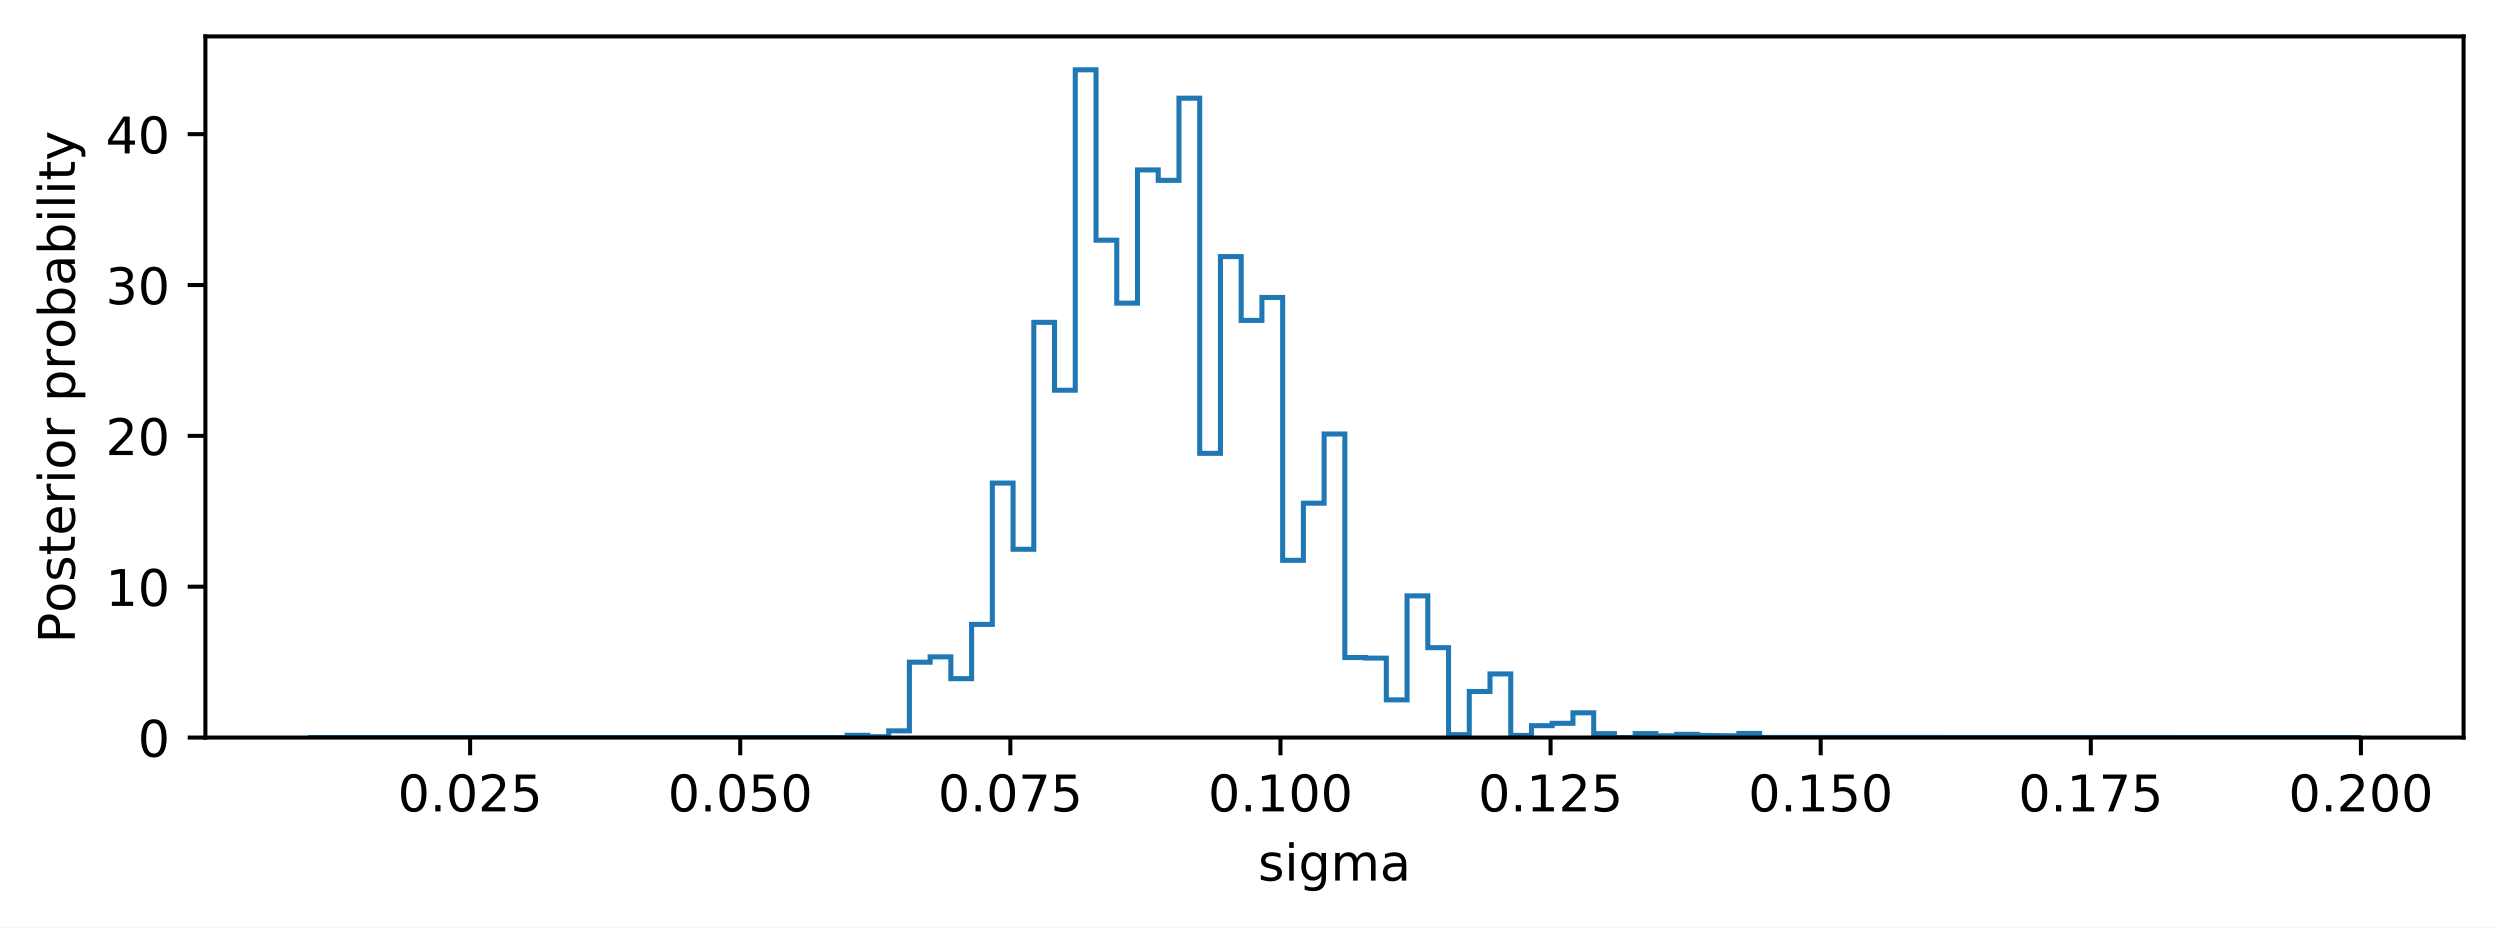
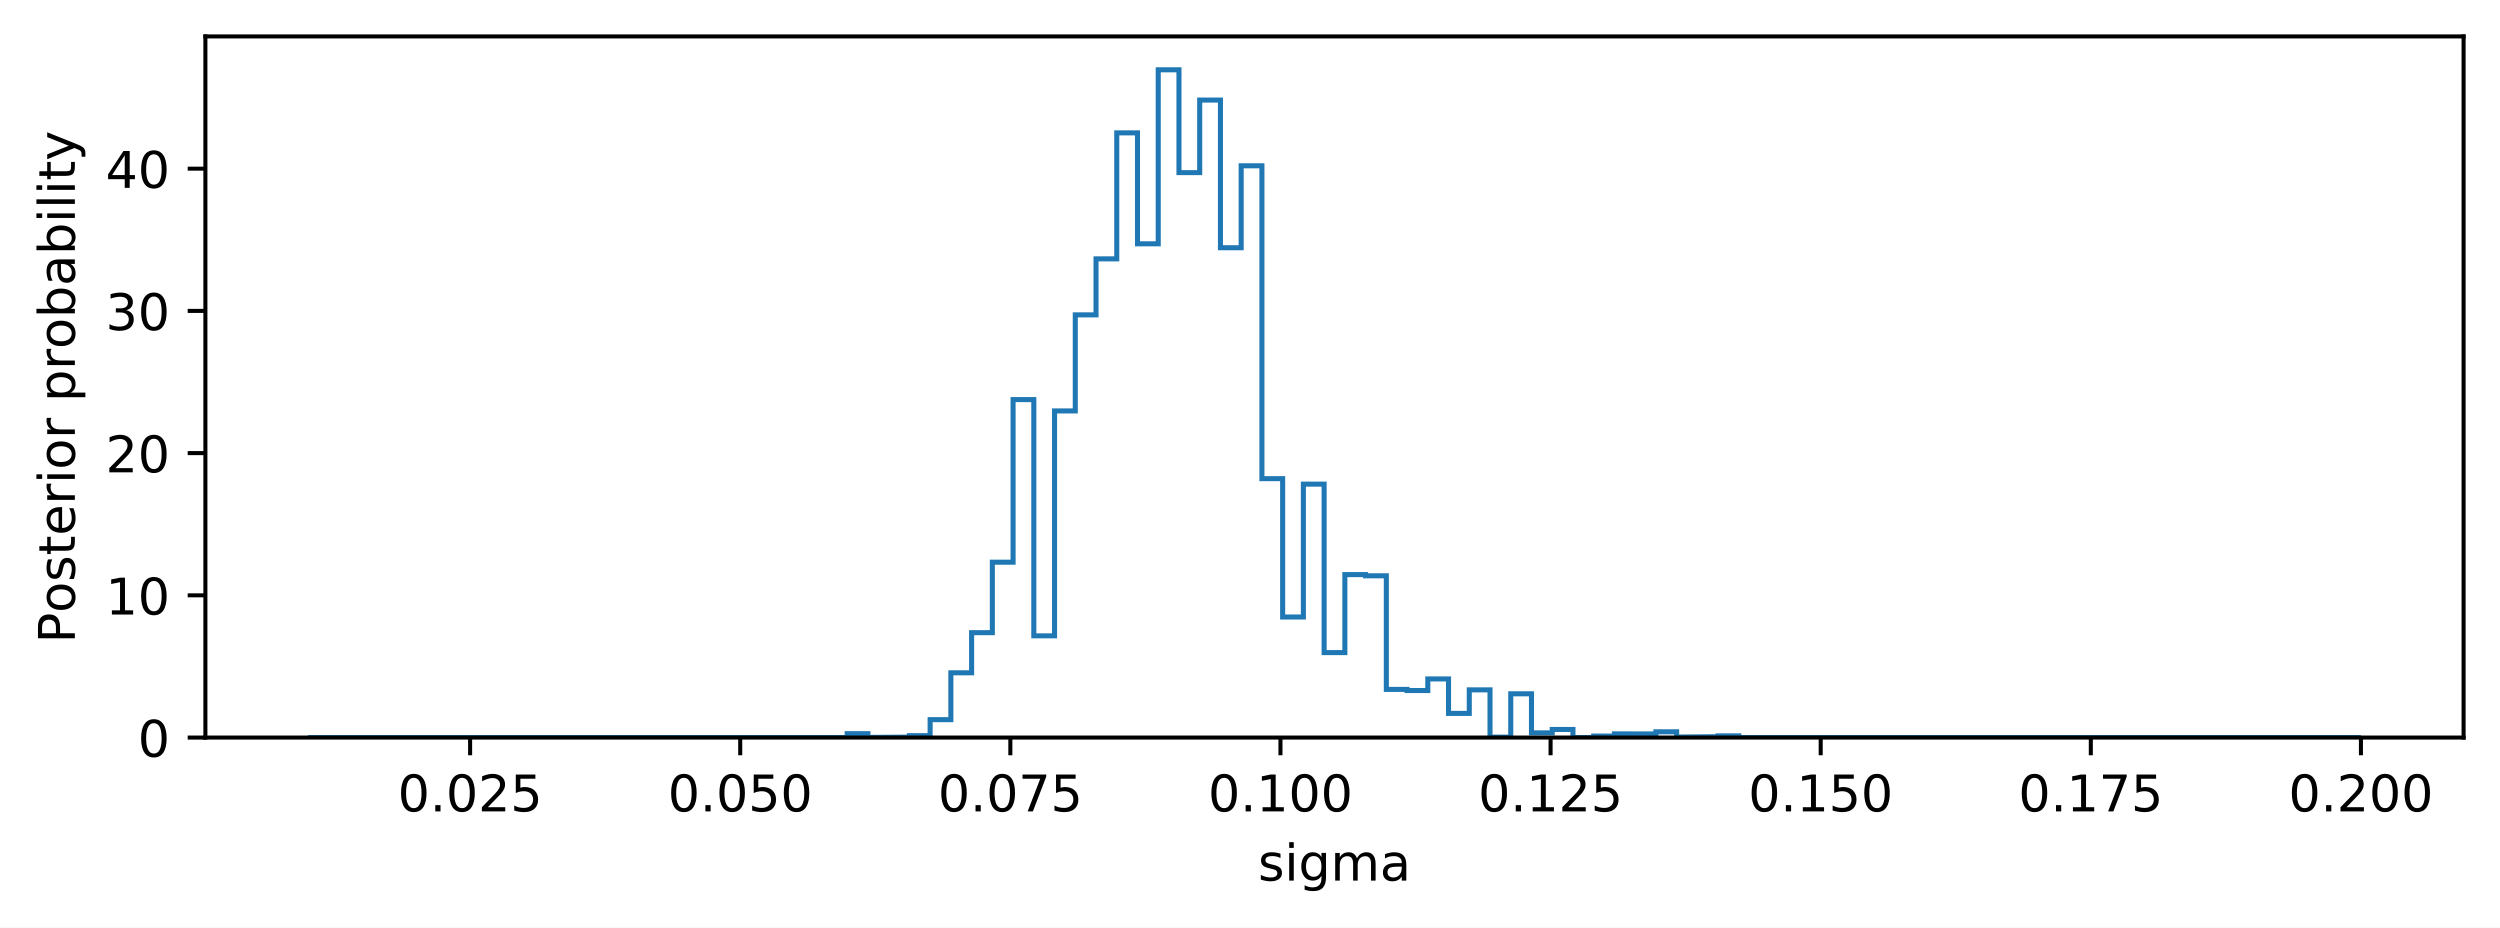
<svg xmlns="http://www.w3.org/2000/svg" xmlns:xlink="http://www.w3.org/1999/xlink" height="183.356pt" version="1.1" viewBox="0 0 494.203 183.356" width="494.203pt">
  <defs>
    <style type="text/css">
*{stroke-linecap:butt;stroke-linejoin:round;}
  </style>
  </defs>
  <g id="figure_1">
    <g id="patch_1">
      <path d="M 0 183.356  L 494.203 183.356  L 494.203 0  L 0 0  z " style="fill:#ffffff;" />
    </g>
    <g id="axes_1">
      <g id="patch_2">
        <path d="M 40.603 145.8  L 487.003 145.8  L 487.003 7.2  L 40.603 7.2  z " style="fill:#ffffff;" />
      </g>
      <g id="patch_3">
-         <path clip-path="url(#p3e01b08ca6)" d="M 60.894 145.8  L 167.473 145.8  L 167.473 145.352  L 171.572 145.352  L 171.572 145.626  L 175.671 145.626  L 175.671 144.476  L 179.77 144.476  L 179.77 130.902  L 183.869 130.902  L 183.869 129.855  L 187.968 129.855  L 187.968 134.159  L 192.068 134.159  L 192.068 123.436  L 196.167 123.436  L 196.167 95.496  L 200.266 95.496  L 200.266 108.585  L 204.365 108.585  L 204.365 63.715  L 208.464 63.715  L 208.464 77.142  L 212.563 77.142  L 212.563 13.8  L 216.663 13.8  L 216.663 47.482  L 220.762 47.482  L 220.762 59.928  L 224.861 59.928  L 224.861 33.59  L 228.96 33.59  L 228.96 35.65  L 233.059 35.65  L 233.059 19.411  L 237.158 19.411  L 237.158 89.62  L 241.258 89.62  L 241.258 50.726  L 245.357 50.726  L 245.357 63.343  L 249.456 63.343  L 249.456 58.808  L 253.555 58.808  L 253.555 110.767  L 257.654 110.767  L 257.654 99.469  L 261.754 99.469  L 261.754 85.798  L 265.853 85.798  L 265.853 129.981  L 269.952 129.981  L 269.952 130.094  L 274.051 130.094  L 274.051 138.354  L 278.15 138.354  L 278.15 117.797  L 282.249 117.797  L 282.249 128.033  L 286.349 128.033  L 286.349 145.223  L 290.448 145.223  L 290.448 136.695  L 294.547 136.695  L 294.547 133.226  L 298.646 133.226  L 298.646 145.38  L 302.745 145.38  L 302.745 143.452  L 306.844 143.452  L 306.844 142.992  L 310.944 142.992  L 310.944 140.907  L 315.043 140.907  L 315.043 145.031  L 319.142 145.031  L 319.142 145.8  L 323.241 145.8  L 323.241 145.018  L 327.34 145.018  L 327.34 145.451  L 331.439 145.451  L 331.439 145.17  L 335.539 145.17  L 335.539 145.362  L 343.737 145.468  L 343.737 144.992  L 347.836 144.992  L 347.836 145.766  L 466.712 145.8  L 466.712 145.8  " style="fill:none;stroke:#1f77b4;stroke-linejoin:miter;" />
+         <path clip-path="url(#p2060627de8)" d="M 60.894 145.8  L 167.473 145.8  L 167.473 145.038  L 171.572 145.038  L 171.572 145.769  L 179.77 145.711  L 179.77 145.43  L 183.869 145.43  L 183.869 142.267  L 187.968 142.267  L 187.968 132.994  L 192.068 132.994  L 192.068 125.067  L 196.167 125.067  L 196.167 111.139  L 200.266 111.139  L 200.266 78.992  L 204.365 78.992  L 204.365 125.692  L 208.464 125.692  L 208.464 81.23  L 212.563 81.23  L 212.563 62.244  L 216.663 62.244  L 216.663 51.172  L 220.762 51.172  L 220.762 26.265  L 224.861 26.265  L 224.861 48.192  L 228.96 48.192  L 228.96 13.8  L 233.059 13.8  L 233.059 34.126  L 237.158 34.126  L 237.158 19.783  L 241.258 19.783  L 241.258 48.968  L 245.357 48.968  L 245.357 32.777  L 249.456 32.777  L 249.456 94.626  L 253.555 94.626  L 253.555 121.968  L 257.654 121.968  L 257.654 95.708  L 261.754 95.708  L 261.754 129.008  L 265.853 129.008  L 265.853 113.59  L 269.952 113.59  L 269.952 113.826  L 274.051 113.826  L 274.051 136.278  L 278.15 136.278  L 278.15 136.504  L 282.249 136.504  L 282.249 134.213  L 286.349 134.213  L 286.349 141.025  L 290.448 141.025  L 290.448 136.379  L 294.547 136.379  L 294.547 145.716  L 298.646 145.716  L 298.646 137.151  L 302.745 137.151  L 302.745 144.876  L 306.844 144.876  L 306.844 144.196  L 310.944 144.196  L 310.944 145.8  L 315.043 145.8  L 315.043 145.506  L 319.142 145.506  L 319.142 145.066  L 327.34 145.092  L 327.34 144.661  L 331.439 144.661  L 331.439 145.698  L 339.638 145.63  L 339.638 145.46  L 343.737 145.46  L 343.737 145.8  L 466.712 145.8  L 466.712 145.8  " style="fill:none;stroke:#1f77b4;stroke-linejoin:miter;" />
      </g>
      <g id="matplotlib.axis_1">
        <g id="xtick_1">
          <g id="line2d_1">
            <defs>
-               <path d="M 0 0  L 0 3.5  " id="m8bb88202d8" style="stroke:#000000;stroke-width:0.8;" />
-             </defs>
-             <g>
-               <use style="stroke:#000000;stroke-width:0.8;" x="92.932" xlink:href="#m8bb88202d8" y="145.8" />
+               <path d="M 0 0  L 0 3.5  " id="m3f0e53a5c3" style="stroke:#000000;stroke-width:0.8;" />
+             </defs>
+             <g>
+               <use style="stroke:#000000;stroke-width:0.8;" x="92.932" xlink:href="#m3f0e53a5c3" y="145.8" />
            </g>
          </g>
          <g id="text_1">
            <defs>
              <path d="M 31.781 66.406  Q 24.172 66.406 20.328 58.906  Q 16.5 51.422 16.5 36.375  Q 16.5 21.391 20.328 13.891  Q 24.172 6.391 31.781 6.391  Q 39.453 6.391 43.281 13.891  Q 47.125 21.391 47.125 36.375  Q 47.125 51.422 43.281 58.906  Q 39.453 66.406 31.781 66.406  z M 31.781 74.219  Q 44.047 74.219 50.516 64.516  Q 56.984 54.828 56.984 36.375  Q 56.984 17.969 50.516 8.266  Q 44.047 -1.422 31.781 -1.422  Q 19.531 -1.422 13.062 8.266  Q 6.594 17.969 6.594 36.375  Q 6.594 54.828 13.062 64.516  Q 19.531 74.219 31.781 74.219  z " id="DejaVuSans-48" />
              <path d="M 10.688 12.406  L 21 12.406  L 21 0  L 10.688 0  z " id="DejaVuSans-46" />
              <path d="M 19.188 8.297  L 53.609 8.297  L 53.609 0  L 7.328 0  L 7.328 8.297  Q 12.938 14.109 22.625 23.891  Q 32.328 33.688 34.812 36.531  Q 39.547 41.844 41.422 45.531  Q 43.312 49.219 43.312 52.781  Q 43.312 58.594 39.234 62.25  Q 35.156 65.922 28.609 65.922  Q 23.969 65.922 18.812 64.312  Q 13.672 62.703 7.812 59.422  L 7.812 69.391  Q 13.766 71.781 18.938 73  Q 24.125 74.219 28.422 74.219  Q 39.75 74.219 46.484 68.547  Q 53.219 62.891 53.219 53.422  Q 53.219 48.922 51.531 44.891  Q 49.859 40.875 45.406 35.406  Q 44.188 33.984 37.641 27.219  Q 31.109 20.453 19.188 8.297  z " id="DejaVuSans-50" />
              <path d="M 10.797 72.906  L 49.516 72.906  L 49.516 64.594  L 19.828 64.594  L 19.828 46.734  Q 21.969 47.469 24.109 47.828  Q 26.266 48.188 28.422 48.188  Q 40.625 48.188 47.75 41.5  Q 54.891 34.812 54.891 23.391  Q 54.891 11.625 47.562 5.094  Q 40.234 -1.422 26.906 -1.422  Q 22.312 -1.422 17.547 -0.641  Q 12.797 0.141 7.719 1.703  L 7.719 11.625  Q 12.109 9.234 16.797 8.062  Q 21.484 6.891 26.703 6.891  Q 35.156 6.891 40.078 11.328  Q 45.016 15.766 45.016 23.391  Q 45.016 31 40.078 35.438  Q 35.156 39.891 26.703 39.891  Q 22.75 39.891 18.812 39.016  Q 14.891 38.141 10.797 36.281  z " id="DejaVuSans-53" />
            </defs>
            <g transform="translate(78.61825 160.3984)scale(0.1 -0.1)">
              <use xlink:href="#DejaVuSans-48" />
              <use x="63.623" xlink:href="#DejaVuSans-46" />
              <use x="95.41" xlink:href="#DejaVuSans-48" />
              <use x="159.033" xlink:href="#DejaVuSans-50" />
              <use x="222.656" xlink:href="#DejaVuSans-53" />
            </g>
          </g>
        </g>
        <g id="xtick_2">
          <g id="line2d_2">
            <g>
-               <use style="stroke:#000000;stroke-width:0.8;" x="146.329" xlink:href="#m8bb88202d8" y="145.8" />
+               <use style="stroke:#000000;stroke-width:0.8;" x="146.329" xlink:href="#m3f0e53a5c3" y="145.8" />
            </g>
          </g>
          <g id="text_2">
            <g transform="translate(132.0154 160.3984)scale(0.1 -0.1)">
              <use xlink:href="#DejaVuSans-48" />
              <use x="63.623" xlink:href="#DejaVuSans-46" />
              <use x="95.41" xlink:href="#DejaVuSans-48" />
              <use x="159.033" xlink:href="#DejaVuSans-53" />
              <use x="222.656" xlink:href="#DejaVuSans-48" />
            </g>
          </g>
        </g>
        <g id="xtick_3">
          <g id="line2d_3">
            <g>
-               <use style="stroke:#000000;stroke-width:0.8;" x="199.727" xlink:href="#m8bb88202d8" y="145.8" />
+               <use style="stroke:#000000;stroke-width:0.8;" x="199.727" xlink:href="#m3f0e53a5c3" y="145.8" />
            </g>
          </g>
          <g id="text_3">
            <defs>
              <path d="M 8.203 72.906  L 55.078 72.906  L 55.078 68.703  L 28.609 0  L 18.312 0  L 43.219 64.594  L 8.203 64.594  z " id="DejaVuSans-55" />
            </defs>
            <g transform="translate(185.4125 160.3984)scale(0.1 -0.1)">
              <use xlink:href="#DejaVuSans-48" />
              <use x="63.623" xlink:href="#DejaVuSans-46" />
              <use x="95.41" xlink:href="#DejaVuSans-48" />
              <use x="159.033" xlink:href="#DejaVuSans-55" />
              <use x="222.656" xlink:href="#DejaVuSans-53" />
            </g>
          </g>
        </g>
        <g id="xtick_4">
          <g id="line2d_4">
            <g>
-               <use style="stroke:#000000;stroke-width:0.8;" x="253.124" xlink:href="#m8bb88202d8" y="145.8" />
+               <use style="stroke:#000000;stroke-width:0.8;" x="253.124" xlink:href="#m3f0e53a5c3" y="145.8" />
            </g>
          </g>
          <g id="text_4">
            <defs>
              <path d="M 12.406 8.297  L 28.516 8.297  L 28.516 63.922  L 10.984 60.406  L 10.984 69.391  L 28.422 72.906  L 38.281 72.906  L 38.281 8.297  L 54.391 8.297  L 54.391 0  L 12.406 0  z " id="DejaVuSans-49" />
            </defs>
            <g transform="translate(238.8096 160.3984)scale(0.1 -0.1)">
              <use xlink:href="#DejaVuSans-48" />
              <use x="63.623" xlink:href="#DejaVuSans-46" />
              <use x="95.41" xlink:href="#DejaVuSans-49" />
              <use x="159.033" xlink:href="#DejaVuSans-48" />
              <use x="222.656" xlink:href="#DejaVuSans-48" />
            </g>
          </g>
        </g>
        <g id="xtick_5">
          <g id="line2d_5">
            <g>
-               <use style="stroke:#000000;stroke-width:0.8;" x="306.521" xlink:href="#m8bb88202d8" y="145.8" />
+               <use style="stroke:#000000;stroke-width:0.8;" x="306.521" xlink:href="#m3f0e53a5c3" y="145.8" />
            </g>
          </g>
          <g id="text_5">
            <g transform="translate(292.2068 160.3984)scale(0.1 -0.1)">
              <use xlink:href="#DejaVuSans-48" />
              <use x="63.623" xlink:href="#DejaVuSans-46" />
              <use x="95.41" xlink:href="#DejaVuSans-49" />
              <use x="159.033" xlink:href="#DejaVuSans-50" />
              <use x="222.656" xlink:href="#DejaVuSans-53" />
            </g>
          </g>
        </g>
        <g id="xtick_6">
          <g id="line2d_6">
            <g>
-               <use style="stroke:#000000;stroke-width:0.8;" x="359.918" xlink:href="#m8bb88202d8" y="145.8" />
+               <use style="stroke:#000000;stroke-width:0.8;" x="359.918" xlink:href="#m3f0e53a5c3" y="145.8" />
            </g>
          </g>
          <g id="text_6">
            <g transform="translate(345.6039 160.3984)scale(0.1 -0.1)">
              <use xlink:href="#DejaVuSans-48" />
              <use x="63.623" xlink:href="#DejaVuSans-46" />
              <use x="95.41" xlink:href="#DejaVuSans-49" />
              <use x="159.033" xlink:href="#DejaVuSans-53" />
              <use x="222.656" xlink:href="#DejaVuSans-48" />
            </g>
          </g>
        </g>
        <g id="xtick_7">
          <g id="line2d_7">
            <g>
-               <use style="stroke:#000000;stroke-width:0.8;" x="413.315" xlink:href="#m8bb88202d8" y="145.8" />
+               <use style="stroke:#000000;stroke-width:0.8;" x="413.315" xlink:href="#m3f0e53a5c3" y="145.8" />
            </g>
          </g>
          <g id="text_7">
            <g transform="translate(399.001 160.3984)scale(0.1 -0.1)">
              <use xlink:href="#DejaVuSans-48" />
              <use x="63.623" xlink:href="#DejaVuSans-46" />
              <use x="95.41" xlink:href="#DejaVuSans-49" />
              <use x="159.033" xlink:href="#DejaVuSans-55" />
              <use x="222.656" xlink:href="#DejaVuSans-53" />
            </g>
          </g>
        </g>
        <g id="xtick_8">
          <g id="line2d_8">
            <g>
-               <use style="stroke:#000000;stroke-width:0.8;" x="466.712" xlink:href="#m8bb88202d8" y="145.8" />
+               <use style="stroke:#000000;stroke-width:0.8;" x="466.712" xlink:href="#m3f0e53a5c3" y="145.8" />
            </g>
          </g>
          <g id="text_8">
            <g transform="translate(452.3982 160.3984)scale(0.1 -0.1)">
              <use xlink:href="#DejaVuSans-48" />
              <use x="63.623" xlink:href="#DejaVuSans-46" />
              <use x="95.41" xlink:href="#DejaVuSans-50" />
              <use x="159.033" xlink:href="#DejaVuSans-48" />
              <use x="222.656" xlink:href="#DejaVuSans-48" />
            </g>
          </g>
        </g>
        <g id="text_9">
          <defs>
            <path d="M 44.281 53.078  L 44.281 44.578  Q 40.484 46.531 36.375 47.5  Q 32.281 48.484 27.875 48.484  Q 21.188 48.484 17.844 46.438  Q 14.5 44.391 14.5 40.281  Q 14.5 37.156 16.891 35.375  Q 19.281 33.594 26.516 31.984  L 29.594 31.297  Q 39.156 29.25 43.188 25.516  Q 47.219 21.781 47.219 15.094  Q 47.219 7.469 41.188 3.016  Q 35.156 -1.422 24.609 -1.422  Q 20.219 -1.422 15.453 -0.562  Q 10.688 0.297 5.422 2  L 5.422 11.281  Q 10.406 8.688 15.234 7.391  Q 20.062 6.109 24.812 6.109  Q 31.156 6.109 34.562 8.281  Q 37.984 10.453 37.984 14.406  Q 37.984 18.062 35.516 20.016  Q 33.062 21.969 24.703 23.781  L 21.578 24.516  Q 13.234 26.266 9.516 29.906  Q 5.812 33.547 5.812 39.891  Q 5.812 47.609 11.281 51.797  Q 16.75 56 26.812 56  Q 31.781 56 36.172 55.266  Q 40.578 54.547 44.281 53.078  z " id="DejaVuSans-115" />
            <path d="M 9.422 54.688  L 18.406 54.688  L 18.406 0  L 9.422 0  z M 9.422 75.984  L 18.406 75.984  L 18.406 64.594  L 9.422 64.594  z " id="DejaVuSans-105" />
            <path d="M 45.406 27.984  Q 45.406 37.75 41.375 43.109  Q 37.359 48.484 30.078 48.484  Q 22.859 48.484 18.828 43.109  Q 14.797 37.75 14.797 27.984  Q 14.797 18.266 18.828 12.891  Q 22.859 7.516 30.078 7.516  Q 37.359 7.516 41.375 12.891  Q 45.406 18.266 45.406 27.984  z M 54.391 6.781  Q 54.391 -7.172 48.188 -13.984  Q 42 -20.797 29.203 -20.797  Q 24.469 -20.797 20.266 -20.094  Q 16.062 -19.391 12.109 -17.922  L 12.109 -9.188  Q 16.062 -11.328 19.922 -12.344  Q 23.781 -13.375 27.781 -13.375  Q 36.625 -13.375 41.016 -8.766  Q 45.406 -4.156 45.406 5.172  L 45.406 9.625  Q 42.625 4.781 38.281 2.391  Q 33.938 0 27.875 0  Q 17.828 0 11.672 7.656  Q 5.516 15.328 5.516 27.984  Q 5.516 40.672 11.672 48.328  Q 17.828 56 27.875 56  Q 33.938 56 38.281 53.609  Q 42.625 51.219 45.406 46.391  L 45.406 54.688  L 54.391 54.688  z " id="DejaVuSans-103" />
            <path d="M 52 44.188  Q 55.375 50.25 60.062 53.125  Q 64.75 56 71.094 56  Q 79.641 56 84.281 50.016  Q 88.922 44.047 88.922 33.016  L 88.922 0  L 79.891 0  L 79.891 32.719  Q 79.891 40.578 77.094 44.375  Q 74.312 48.188 68.609 48.188  Q 61.625 48.188 57.562 43.547  Q 53.516 38.922 53.516 30.906  L 53.516 0  L 44.484 0  L 44.484 32.719  Q 44.484 40.625 41.703 44.406  Q 38.922 48.188 33.109 48.188  Q 26.219 48.188 22.156 43.531  Q 18.109 38.875 18.109 30.906  L 18.109 0  L 9.078 0  L 9.078 54.688  L 18.109 54.688  L 18.109 46.188  Q 21.188 51.219 25.484 53.609  Q 29.781 56 35.688 56  Q 41.656 56 45.828 52.969  Q 50 49.953 52 44.188  z " id="DejaVuSans-109" />
            <path d="M 34.281 27.484  Q 23.391 27.484 19.188 25  Q 14.984 22.516 14.984 16.5  Q 14.984 11.719 18.141 8.906  Q 21.297 6.109 26.703 6.109  Q 34.188 6.109 38.703 11.406  Q 43.219 16.703 43.219 25.484  L 43.219 27.484  z M 52.203 31.203  L 52.203 0  L 43.219 0  L 43.219 8.297  Q 40.141 3.328 35.547 0.953  Q 30.953 -1.422 24.312 -1.422  Q 15.922 -1.422 10.953 3.297  Q 6 8.016 6 15.922  Q 6 25.141 12.172 29.828  Q 18.359 34.516 30.609 34.516  L 43.219 34.516  L 43.219 35.406  Q 43.219 41.609 39.141 45  Q 35.062 48.391 27.688 48.391  Q 23 48.391 18.547 47.266  Q 14.109 46.141 10.016 43.891  L 10.016 52.203  Q 14.938 54.109 19.578 55.047  Q 24.219 56 28.609 56  Q 40.484 56 46.344 49.844  Q 52.203 43.703 52.203 31.203  z " id="DejaVuSans-97" />
          </defs>
          <g transform="translate(248.7008 174.0766)scale(0.1 -0.1)">
            <use xlink:href="#DejaVuSans-115" />
            <use x="52.1" xlink:href="#DejaVuSans-105" />
            <use x="79.883" xlink:href="#DejaVuSans-103" />
            <use x="143.359" xlink:href="#DejaVuSans-109" />
            <use x="240.771" xlink:href="#DejaVuSans-97" />
          </g>
        </g>
      </g>
      <g id="matplotlib.axis_2">
        <g id="ytick_1">
          <g id="line2d_9">
            <defs>
-               <path d="M 0 0  L -3.5 0  " id="m76a66c0f47" style="stroke:#000000;stroke-width:0.8;" />
-             </defs>
-             <g>
-               <use style="stroke:#000000;stroke-width:0.8;" x="40.603" xlink:href="#m76a66c0f47" y="145.8" />
+               <path d="M 0 0  L -3.5 0  " id="m90f7fe0ac6" style="stroke:#000000;stroke-width:0.8;" />
+             </defs>
+             <g>
+               <use style="stroke:#000000;stroke-width:0.8;" x="40.603" xlink:href="#m90f7fe0ac6" y="145.8" />
            </g>
          </g>
          <g id="text_10">
            <g transform="translate(27.24063 149.5992)scale(0.1 -0.1)">
              <use xlink:href="#DejaVuSans-48" />
            </g>
          </g>
        </g>
        <g id="ytick_2">
          <g id="line2d_10">
            <g>
-               <use style="stroke:#000000;stroke-width:0.8;" x="40.603" xlink:href="#m76a66c0f47" y="115.981" />
+               <use style="stroke:#000000;stroke-width:0.8;" x="40.603" xlink:href="#m90f7fe0ac6" y="117.685" />
            </g>
          </g>
          <g id="text_11">
-             <g transform="translate(20.87813 119.7799)scale(0.1 -0.1)">
+             <g transform="translate(20.87813 121.4844)scale(0.1 -0.1)">
              <use xlink:href="#DejaVuSans-49" />
              <use x="63.623" xlink:href="#DejaVuSans-48" />
            </g>
          </g>
        </g>
        <g id="ytick_3">
          <g id="line2d_11">
            <g>
-               <use style="stroke:#000000;stroke-width:0.8;" x="40.603" xlink:href="#m76a66c0f47" y="86.161" />
+               <use style="stroke:#000000;stroke-width:0.8;" x="40.603" xlink:href="#m90f7fe0ac6" y="89.57" />
            </g>
          </g>
          <g id="text_12">
-             <g transform="translate(20.87813 89.96053)scale(0.1 -0.1)">
+             <g transform="translate(20.87813 93.36967)scale(0.1 -0.1)">
              <use xlink:href="#DejaVuSans-50" />
              <use x="63.623" xlink:href="#DejaVuSans-48" />
            </g>
          </g>
        </g>
        <g id="ytick_4">
          <g id="line2d_12">
            <g>
-               <use style="stroke:#000000;stroke-width:0.8;" x="40.603" xlink:href="#m76a66c0f47" y="56.342" />
+               <use style="stroke:#000000;stroke-width:0.8;" x="40.603" xlink:href="#m90f7fe0ac6" y="61.456" />
            </g>
          </g>
          <g id="text_13">
            <defs>
              <path d="M 40.578 39.312  Q 47.656 37.797 51.625 33  Q 55.609 28.219 55.609 21.188  Q 55.609 10.406 48.188 4.484  Q 40.766 -1.422 27.094 -1.422  Q 22.516 -1.422 17.656 -0.516  Q 12.797 0.391 7.625 2.203  L 7.625 11.719  Q 11.719 9.328 16.594 8.109  Q 21.484 6.891 26.812 6.891  Q 36.078 6.891 40.938 10.547  Q 45.797 14.203 45.797 21.188  Q 45.797 27.641 41.281 31.266  Q 36.766 34.906 28.719 34.906  L 20.219 34.906  L 20.219 43.016  L 29.109 43.016  Q 36.375 43.016 40.234 45.922  Q 44.094 48.828 44.094 54.297  Q 44.094 59.906 40.109 62.906  Q 36.141 65.922 28.719 65.922  Q 24.656 65.922 20.016 65.031  Q 15.375 64.156 9.812 62.312  L 9.812 71.094  Q 15.438 72.656 20.344 73.438  Q 25.25 74.219 29.594 74.219  Q 40.828 74.219 47.359 69.109  Q 53.906 64.016 53.906 55.328  Q 53.906 49.266 50.438 45.094  Q 46.969 40.922 40.578 39.312  z " id="DejaVuSans-51" />
            </defs>
-             <g transform="translate(20.87813 60.14119)scale(0.1 -0.1)">
+             <g transform="translate(20.87813 65.2549)scale(0.1 -0.1)">
              <use xlink:href="#DejaVuSans-51" />
              <use x="63.623" xlink:href="#DejaVuSans-48" />
            </g>
          </g>
        </g>
        <g id="ytick_5">
          <g id="line2d_13">
            <g>
-               <use style="stroke:#000000;stroke-width:0.8;" x="40.603" xlink:href="#m76a66c0f47" y="26.523" />
+               <use style="stroke:#000000;stroke-width:0.8;" x="40.603" xlink:href="#m90f7fe0ac6" y="33.341" />
            </g>
          </g>
          <g id="text_14">
            <defs>
              <path d="M 37.797 64.312  L 12.891 25.391  L 37.797 25.391  z M 35.203 72.906  L 47.609 72.906  L 47.609 25.391  L 58.016 25.391  L 58.016 17.188  L 47.609 17.188  L 47.609 0  L 37.797 0  L 37.797 17.188  L 4.891 17.188  L 4.891 26.703  z " id="DejaVuSans-52" />
            </defs>
-             <g transform="translate(20.87813 30.32184)scale(0.1 -0.1)">
+             <g transform="translate(20.87813 37.14012)scale(0.1 -0.1)">
              <use xlink:href="#DejaVuSans-52" />
              <use x="63.623" xlink:href="#DejaVuSans-48" />
            </g>
          </g>
        </g>
        <g id="text_15">
          <defs>
            <path d="M 19.672 64.797  L 19.672 37.406  L 32.078 37.406  Q 38.969 37.406 42.719 40.969  Q 46.484 44.531 46.484 51.125  Q 46.484 57.672 42.719 61.234  Q 38.969 64.797 32.078 64.797  z M 9.812 72.906  L 32.078 72.906  Q 44.344 72.906 50.609 67.359  Q 56.891 61.812 56.891 51.125  Q 56.891 40.328 50.609 34.812  Q 44.344 29.297 32.078 29.297  L 19.672 29.297  L 19.672 0  L 9.812 0  z " id="DejaVuSans-80" />
            <path d="M 30.609 48.391  Q 23.391 48.391 19.188 42.75  Q 14.984 37.109 14.984 27.297  Q 14.984 17.484 19.156 11.844  Q 23.344 6.203 30.609 6.203  Q 37.797 6.203 41.984 11.859  Q 46.188 17.531 46.188 27.297  Q 46.188 37.016 41.984 42.703  Q 37.797 48.391 30.609 48.391  z M 30.609 56  Q 42.328 56 49.016 48.375  Q 55.719 40.766 55.719 27.297  Q 55.719 13.875 49.016 6.219  Q 42.328 -1.422 30.609 -1.422  Q 18.844 -1.422 12.172 6.219  Q 5.516 13.875 5.516 27.297  Q 5.516 40.766 12.172 48.375  Q 18.844 56 30.609 56  z " id="DejaVuSans-111" />
            <path d="M 18.312 70.219  L 18.312 54.688  L 36.812 54.688  L 36.812 47.703  L 18.312 47.703  L 18.312 18.016  Q 18.312 11.328 20.141 9.422  Q 21.969 7.516 27.594 7.516  L 36.812 7.516  L 36.812 0  L 27.594 0  Q 17.188 0 13.234 3.875  Q 9.281 7.766 9.281 18.016  L 9.281 47.703  L 2.688 47.703  L 2.688 54.688  L 9.281 54.688  L 9.281 70.219  z " id="DejaVuSans-116" />
            <path d="M 56.203 29.594  L 56.203 25.203  L 14.891 25.203  Q 15.484 15.922 20.484 11.062  Q 25.484 6.203 34.422 6.203  Q 39.594 6.203 44.453 7.469  Q 49.312 8.734 54.109 11.281  L 54.109 2.781  Q 49.266 0.734 44.188 -0.344  Q 39.109 -1.422 33.891 -1.422  Q 20.797 -1.422 13.156 6.188  Q 5.516 13.812 5.516 26.812  Q 5.516 40.234 12.766 48.109  Q 20.016 56 32.328 56  Q 43.359 56 49.781 48.891  Q 56.203 41.797 56.203 29.594  z M 47.219 32.234  Q 47.125 39.594 43.094 43.984  Q 39.062 48.391 32.422 48.391  Q 24.906 48.391 20.391 44.141  Q 15.875 39.891 15.188 32.172  z " id="DejaVuSans-101" />
            <path d="M 41.109 46.297  Q 39.594 47.172 37.812 47.578  Q 36.031 48 33.891 48  Q 26.266 48 22.188 43.047  Q 18.109 38.094 18.109 28.812  L 18.109 0  L 9.078 0  L 9.078 54.688  L 18.109 54.688  L 18.109 46.188  Q 20.953 51.172 25.484 53.578  Q 30.031 56 36.531 56  Q 37.453 56 38.578 55.875  Q 39.703 55.766 41.062 55.516  z " id="DejaVuSans-114" />
            <path id="DejaVuSans-32" />
            <path d="M 18.109 8.203  L 18.109 -20.797  L 9.078 -20.797  L 9.078 54.688  L 18.109 54.688  L 18.109 46.391  Q 20.953 51.266 25.266 53.625  Q 29.594 56 35.594 56  Q 45.562 56 51.781 48.094  Q 58.016 40.188 58.016 27.297  Q 58.016 14.406 51.781 6.484  Q 45.562 -1.422 35.594 -1.422  Q 29.594 -1.422 25.266 0.953  Q 20.953 3.328 18.109 8.203  z M 48.688 27.297  Q 48.688 37.203 44.609 42.844  Q 40.531 48.484 33.406 48.484  Q 26.266 48.484 22.188 42.844  Q 18.109 37.203 18.109 27.297  Q 18.109 17.391 22.188 11.75  Q 26.266 6.109 33.406 6.109  Q 40.531 6.109 44.609 11.75  Q 48.688 17.391 48.688 27.297  z " id="DejaVuSans-112" />
            <path d="M 48.688 27.297  Q 48.688 37.203 44.609 42.844  Q 40.531 48.484 33.406 48.484  Q 26.266 48.484 22.188 42.844  Q 18.109 37.203 18.109 27.297  Q 18.109 17.391 22.188 11.75  Q 26.266 6.109 33.406 6.109  Q 40.531 6.109 44.609 11.75  Q 48.688 17.391 48.688 27.297  z M 18.109 46.391  Q 20.953 51.266 25.266 53.625  Q 29.594 56 35.594 56  Q 45.562 56 51.781 48.094  Q 58.016 40.188 58.016 27.297  Q 58.016 14.406 51.781 6.484  Q 45.562 -1.422 35.594 -1.422  Q 29.594 -1.422 25.266 0.953  Q 20.953 3.328 18.109 8.203  L 18.109 0  L 9.078 0  L 9.078 75.984  L 18.109 75.984  z " id="DejaVuSans-98" />
            <path d="M 9.422 75.984  L 18.406 75.984  L 18.406 0  L 9.422 0  z " id="DejaVuSans-108" />
            <path d="M 32.172 -5.078  Q 28.375 -14.844 24.75 -17.812  Q 21.141 -20.797 15.094 -20.797  L 7.906 -20.797  L 7.906 -13.281  L 13.188 -13.281  Q 16.891 -13.281 18.938 -11.516  Q 21 -9.766 23.484 -3.219  L 25.094 0.875  L 2.984 54.688  L 12.5 54.688  L 29.594 11.922  L 46.688 54.688  L 56.203 54.688  z " id="DejaVuSans-121" />
          </defs>
          <g transform="translate(14.79844 127.1484)rotate(-90)scale(0.1 -0.1)">
            <use xlink:href="#DejaVuSans-80" />
            <use x="60.256" xlink:href="#DejaVuSans-111" />
            <use x="121.438" xlink:href="#DejaVuSans-115" />
            <use x="173.537" xlink:href="#DejaVuSans-116" />
            <use x="212.746" xlink:href="#DejaVuSans-101" />
            <use x="274.27" xlink:href="#DejaVuSans-114" />
            <use x="315.383" xlink:href="#DejaVuSans-105" />
            <use x="343.166" xlink:href="#DejaVuSans-111" />
            <use x="404.348" xlink:href="#DejaVuSans-114" />
            <use x="445.461" xlink:href="#DejaVuSans-32" />
            <use x="477.248" xlink:href="#DejaVuSans-112" />
            <use x="540.725" xlink:href="#DejaVuSans-114" />
            <use x="581.807" xlink:href="#DejaVuSans-111" />
            <use x="642.988" xlink:href="#DejaVuSans-98" />
            <use x="706.465" xlink:href="#DejaVuSans-97" />
            <use x="767.744" xlink:href="#DejaVuSans-98" />
            <use x="831.221" xlink:href="#DejaVuSans-105" />
            <use x="859.004" xlink:href="#DejaVuSans-108" />
            <use x="886.787" xlink:href="#DejaVuSans-105" />
            <use x="914.57" xlink:href="#DejaVuSans-116" />
            <use x="953.779" xlink:href="#DejaVuSans-121" />
          </g>
        </g>
      </g>
      <g id="patch_4">
        <path d="M 40.603 145.8  L 40.603 7.2  " style="fill:none;stroke:#000000;stroke-linecap:square;stroke-linejoin:miter;stroke-width:0.8;" />
      </g>
      <g id="patch_5">
        <path d="M 487.003 145.8  L 487.003 7.2  " style="fill:none;stroke:#000000;stroke-linecap:square;stroke-linejoin:miter;stroke-width:0.8;" />
      </g>
      <g id="patch_6">
        <path d="M 40.603 145.8  L 487.003 145.8  " style="fill:none;stroke:#000000;stroke-linecap:square;stroke-linejoin:miter;stroke-width:0.8;" />
      </g>
      <g id="patch_7">
        <path d="M 40.603 7.2  L 487.003 7.2  " style="fill:none;stroke:#000000;stroke-linecap:square;stroke-linejoin:miter;stroke-width:0.8;" />
      </g>
    </g>
  </g>
  <defs>
-     <clipPath id="p3e01b08ca6">
+     <clipPath id="p2060627de8">
      <rect height="138.6" width="446.4" x="40.603" y="7.2" />
    </clipPath>
  </defs>
</svg>
